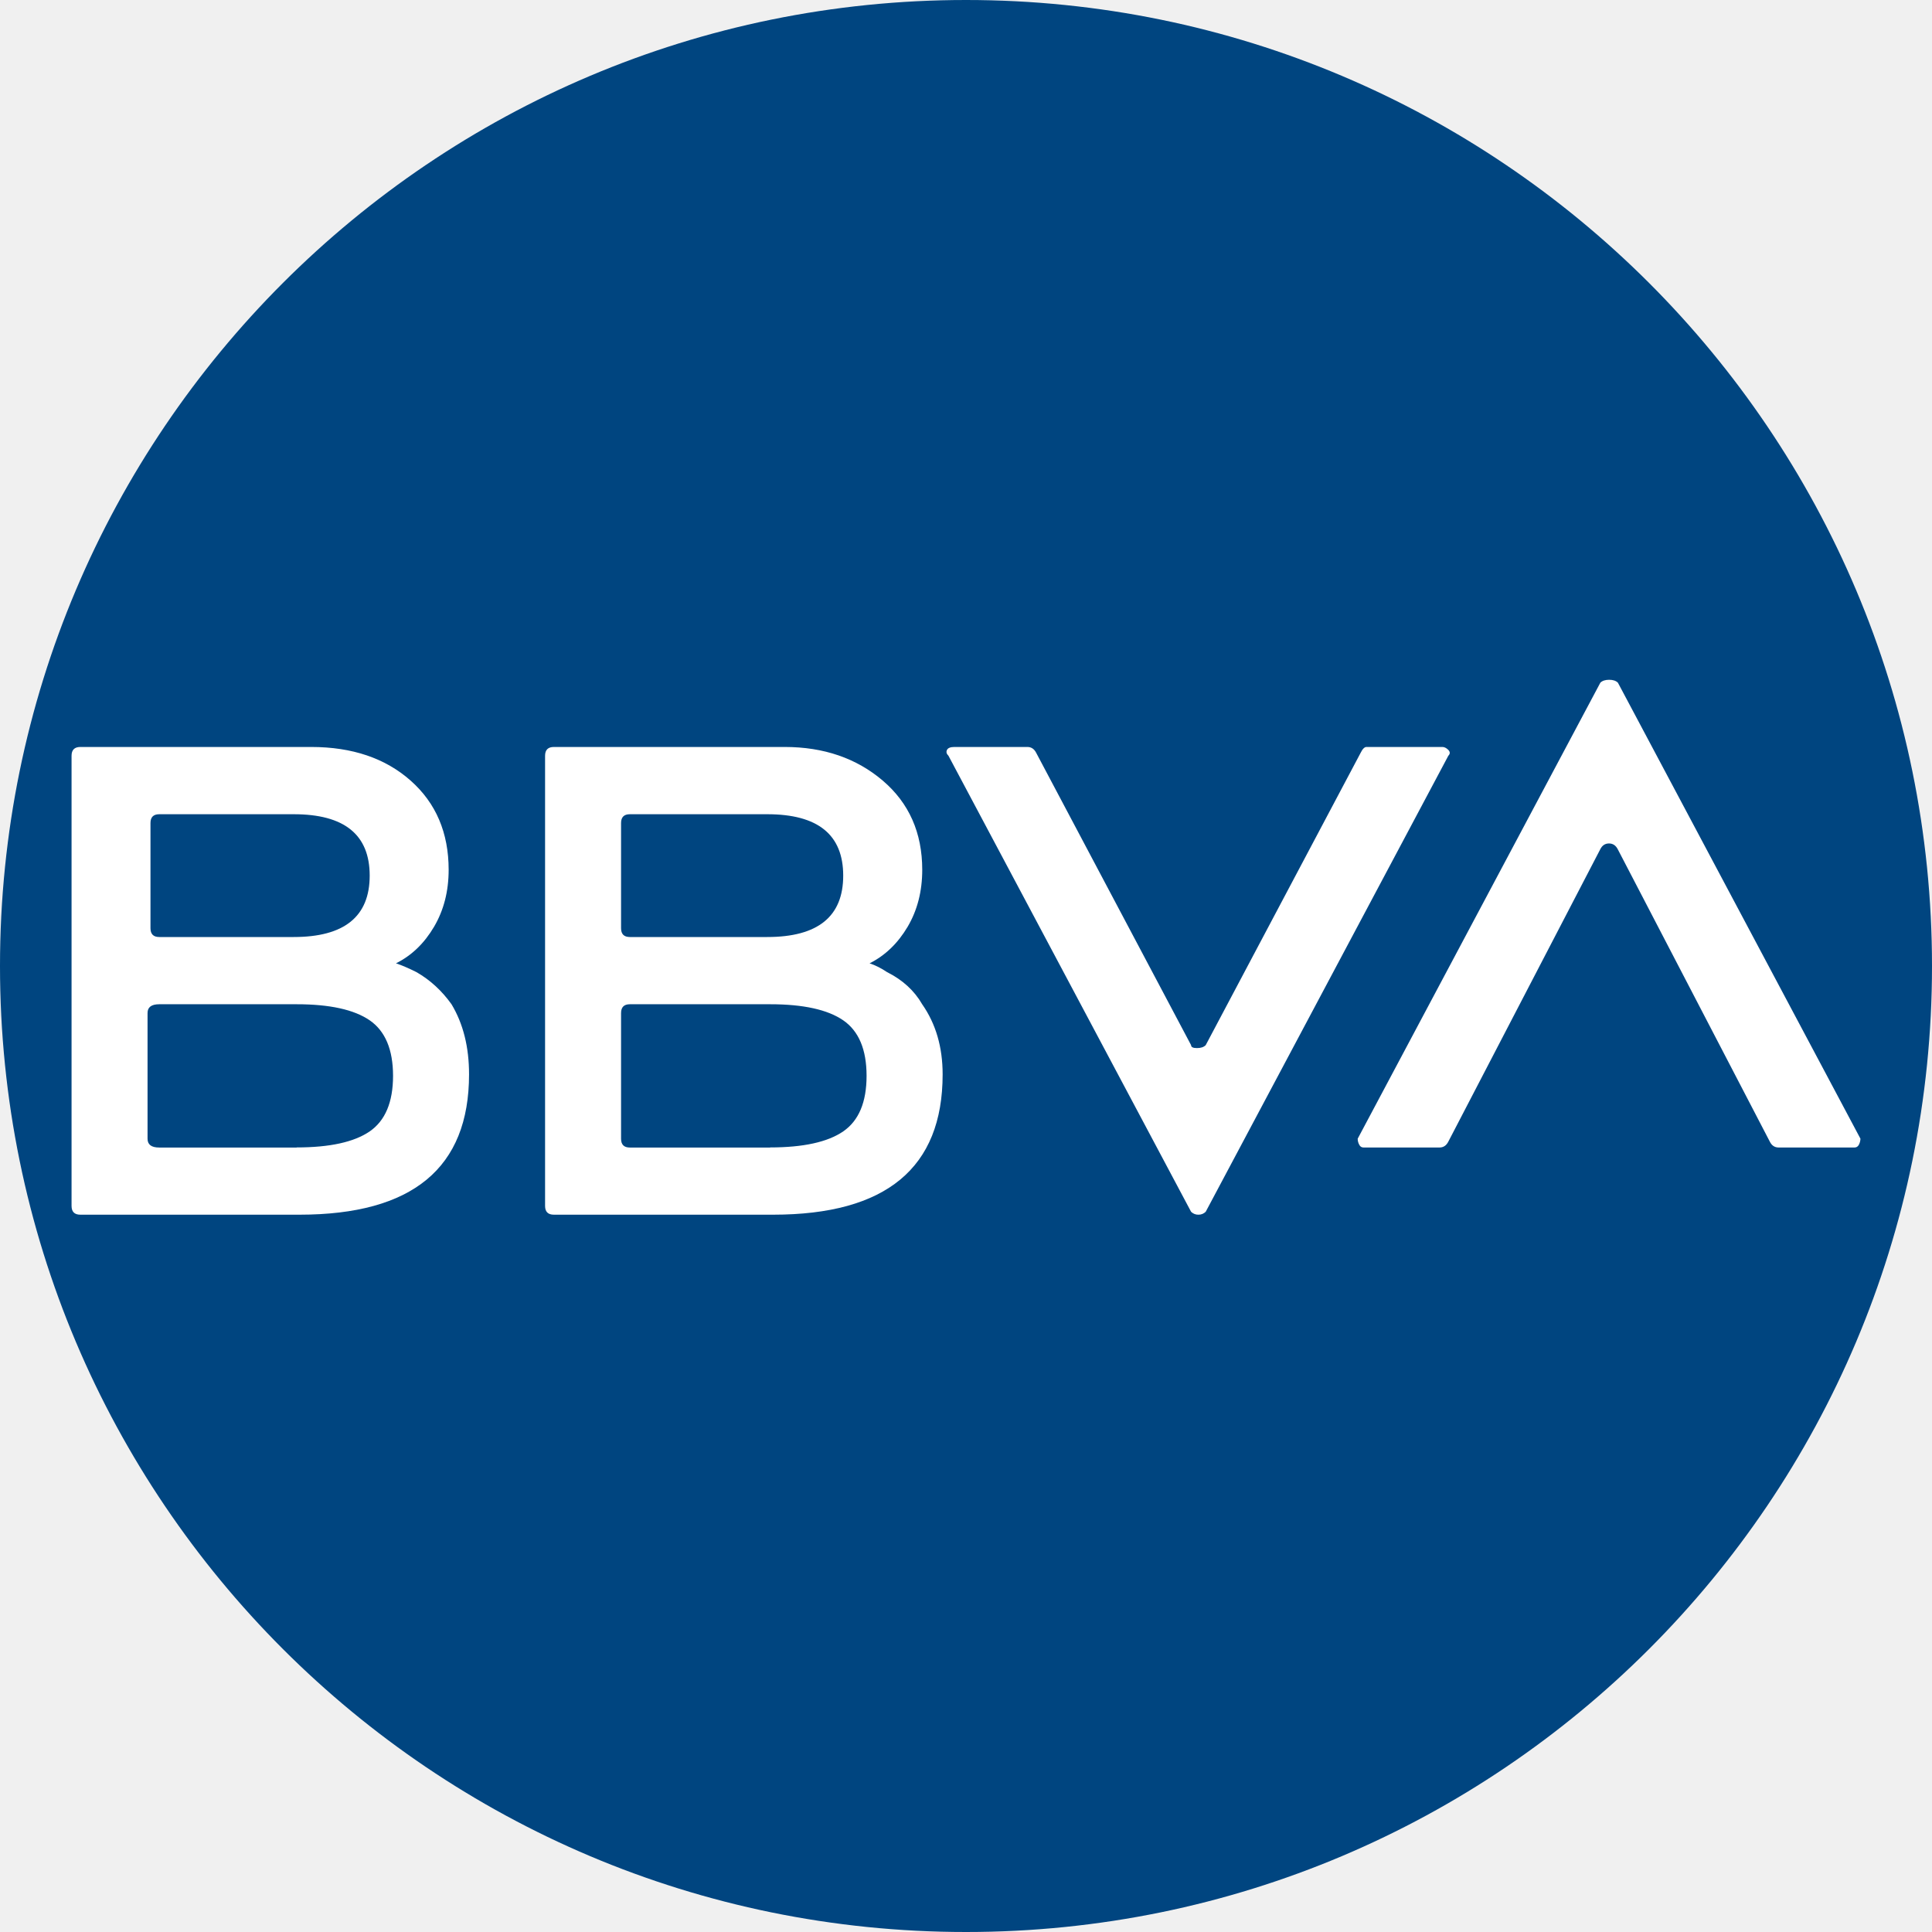
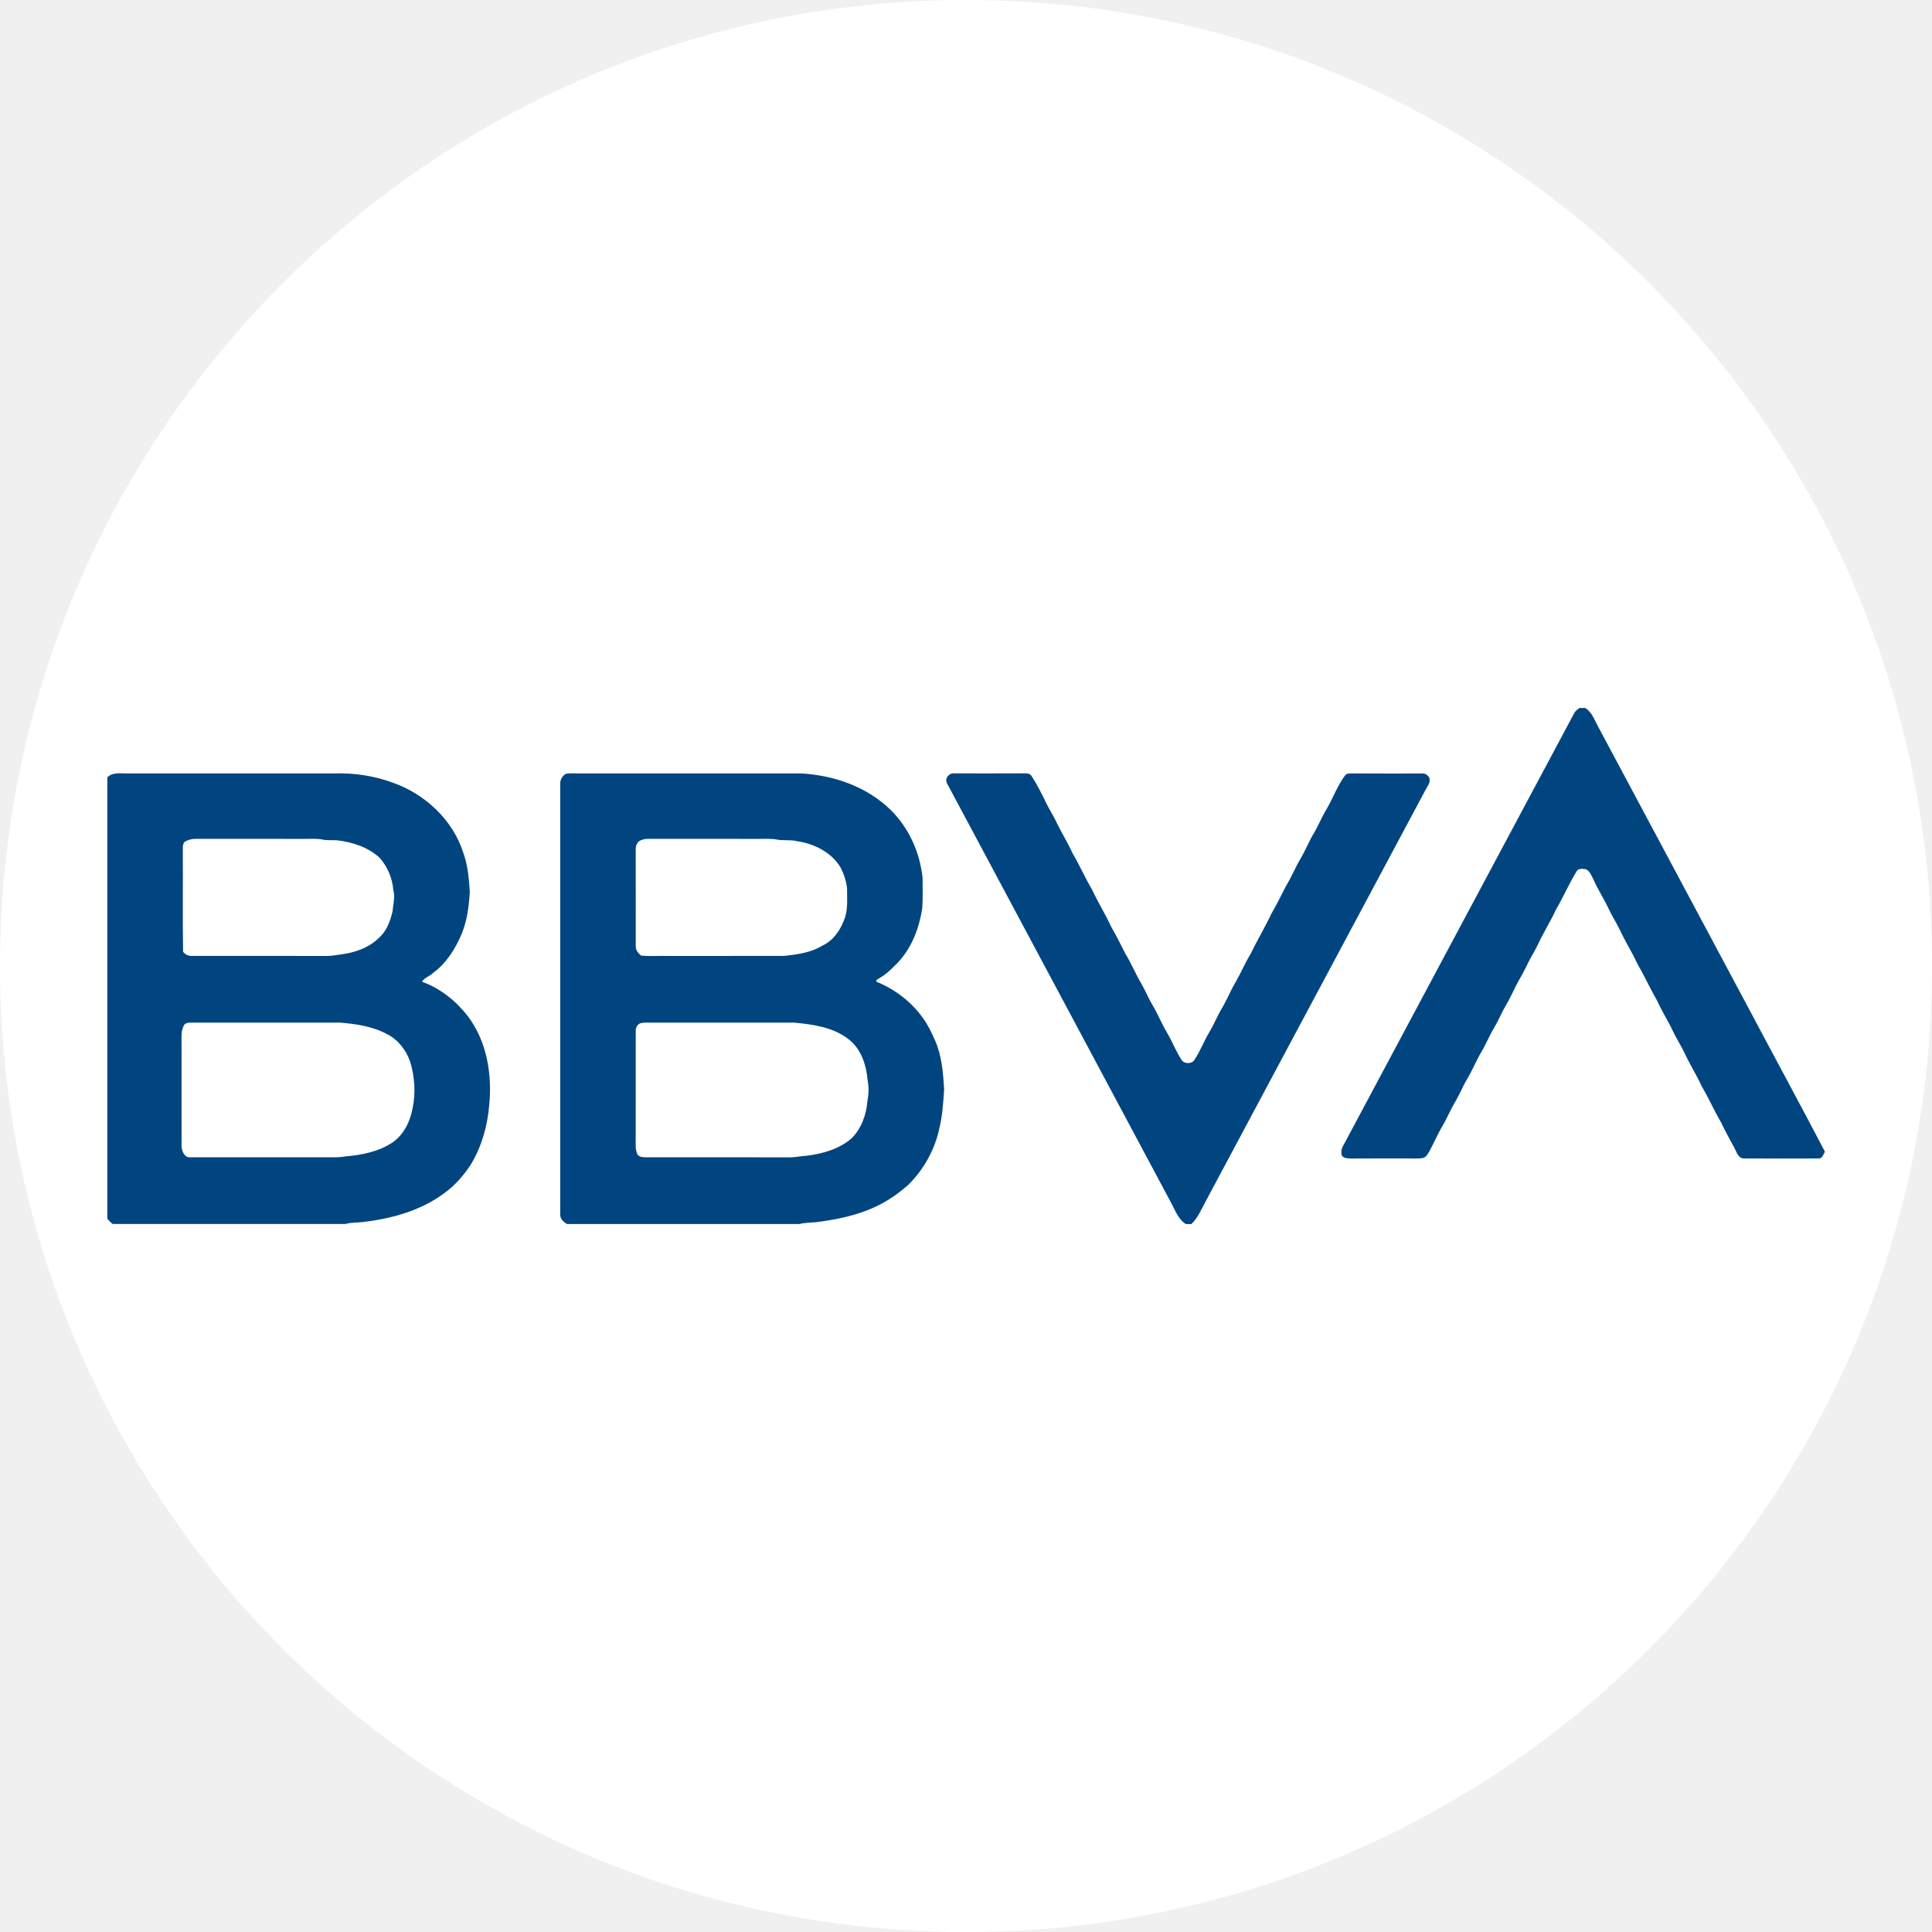
- <svg xmlns="http://www.w3.org/2000/svg" width="54" height="54">
-   <g clip-path="url(#a)">
-     <path fill="#004580" d="M0 27a27 27 0 1 1 54 0 27 27 0 1 1-54 0" />
-     <path fill="#fff" d="M11.068 26.925q.245.082.572.246.571.327.98.898.491.818.49 1.961 0 3.921-4.739 3.921H2.246q-.246 0-.246-.245V21.124q0-.246.246-.246H8.7q1.716.001 2.777.94 1.062.94 1.063 2.492 0 .9-.408 1.593-.41.697-1.064 1.022m-2.777 5.146q1.389 0 2.042-.448.652-.449.653-1.553-.001-1.102-.653-1.552-.655-.449-2.042-.449h-3.84q-.328 0-.327.246v3.514q0 .245.327.245h3.84zm-3.84-9.313q-.245 0-.245.245v2.941q0 .246.245.246h3.758q2.123 0 2.124-1.716 0-1.717-2.124-1.716zm19.854 4.167q.245.082.489.246.652.327.981.898.572.818.572 1.961-.001 3.921-4.739 3.921h-6.127q-.246 0-.246-.245V21.124q0-.246.246-.246h6.454q1.634.001 2.738.94 1.103.94 1.104 2.492 0 .9-.408 1.593-.413.697-1.064 1.022m-6.701-4.167q-.245 0-.245.245v2.941q0 .246.245.246h3.84q2.124 0 2.124-1.716 0-1.717-2.124-1.716zm3.922 9.313q1.389 0 2.042-.448.653-.449.653-1.553 0-1.102-.653-1.552-.655-.449-2.042-.449h-3.922q-.245 0-.245.246v3.514q0 .245.245.245h3.922zM38.03 21.042q.08-.164.163-.164h2.124q.081 0 .164.082.08.083 0 .164L33.7 33.869a.28.28 0 0 1-.205.082.28.28 0 0 1-.204-.082L26.51 21.124q-.083-.081-.041-.164.04-.081.205-.082h2.042q.163 0 .246.164l4.329 8.17q0 .083.164.082.162.001.245-.082zm2.451 10.867q-.083.164-.246.164h-2.124q-.083 0-.122-.082a.34.34 0 0 1-.041-.164l6.782-12.745q.08-.081.245-.082.164 0 .246.082L52 31.827a.4.4 0 0 1-.041.164q-.042.082-.123.082h-2.123q-.165 0-.246-.164l-4.249-8.17q-.083-.164-.246-.164-.165 0-.245.164z" />
-   </g>
-   <defs>
-     <clipPath id="a">
-       <path d="M0 0h54v54H0z" />
-     </clipPath>
-   </defs>
+ <svg xmlns="http://www.w3.org/2000/svg" width="54" height="54" viewBox="0 0 54 54">
+   <circle cx="27" cy="27" r="27" fill="#fff" />
+   <path fill="#004580" d="M44.154 19.789h.157c.187.119.258.342.361.527 1.419 2.66 2.841 5.319 4.262 7.978.687 1.296 1.387 2.584 2.067 3.883v.025c-.04.073-.073.188-.177.178-.69.002-1.382.004-2.072-.001-.166.007-.21-.174-.273-.291-.126-.238-.261-.471-.374-.716-.194-.329-.346-.679-.54-1.008-.149-.325-.341-.626-.491-.951-.092-.196-.214-.377-.306-.574-.136-.292-.312-.562-.444-.857-.199-.345-.364-.709-.564-1.054-.14-.309-.326-.595-.468-.904-.099-.212-.231-.408-.329-.621-.128-.277-.298-.531-.42-.81-.061-.108-.103-.258-.231-.301-.082-.007-.198-.027-.244.061-.215.346-.373.723-.58 1.073-.148.325-.342.626-.491.951-.088.189-.205.362-.294.55-.068.141-.137.282-.217.416-.142.239-.243.5-.386.738-.125.209-.214.437-.339.646-.131.216-.223.452-.352.668-.148.246-.252.515-.4.761-.125.209-.213.437-.339.646-.131.216-.223.452-.352.668-.139.232-.241.483-.372.719-.045.07-.087.158-.175.178-.135.024-.273.01-.41.012-.528-0-1.056-.002-1.583.002-.096-.002-.21-0-.276-.083-.02-.09-.013-.187.036-.266 2.153-4.036 4.311-8.07 6.466-12.106.033-.062.093-.103.15-.141zM3 21.728c.148-.156.372-.105.563-.11 1.922.001 3.844 0 5.767 0.0.565-.019 1.138.066 1.669.265.893.32 1.662 1.04 1.951 1.955.128.347.156.721.181 1.087-.024.392-.071.79-.219 1.157-.178.429-.434.843-.816 1.119-.092.089-.235.127-.302.238.508.184.946.531 1.276.956.542.709.693 1.648.601 2.518-.049.574-.213 1.144-.513 1.638-.2.307-.447.589-.747.803-.654.485-1.464.709-2.263.801-.164.022-.332.01-.493.055H3.147A.86.86 0 0 1 3 34.063zm2.158 1.803c-.062.075-.045.178-.048.268.006.935-.008 1.87.007 2.804.057.071.145.12.238.115 1.243.001 2.486-.002 3.728.001.173.007.343-.029.514-.053.387-.056.773-.209 1.043-.501.185-.184.269-.438.331-.685.015-.199.079-.4.023-.599-.027-.337-.164-.664-.392-.914-.32-.29-.748-.428-1.169-.479-.135-.013-.272.007-.406-.02-.167-.036-.337-.019-.506-.021-1.02-.001-2.04.001-3.06-.001a.584.584 0 0 0-.303.085m.069 5.063c-.042.013-.081.038-.094.082-.075.145-.059.312-.059.469.001.962-.001 1.923.001 2.885.002.138.079.333.244.316 1.313.001 2.626-.001 3.939 0.0.132.004.264 0 .394-.024.462-.039.94-.132 1.33-.398.313-.222.485-.588.552-.957.089-.426.056-.872-.068-1.287-.111-.321-.33-.613-.636-.769-.405-.223-.87-.29-1.324-.329q-2.075.001-4.151 0a.58.58 0 0 0-.128.011zm10.587-6.966c.146-.024.296-.007.443-.01 2.039-0 4.079.001 6.119-.001.922.047 1.859.37 2.525 1.028.506.5.812 1.188.885 1.892-.001.279.012.559-.008.837-.088.598-.323 1.2-.773 1.619-.127.133-.265.257-.427.347-.033.028-.104.042-.083.099.518.211.985.564 1.307 1.024.138.19.238.404.333.617.19.43.226.905.254 1.368-.024.358-.045.719-.13 1.07-.124.611-.442 1.177-.885 1.612-.181.15-.364.299-.567.418-.573.351-1.24.513-1.901.6-.184.031-.374.015-.556.063H15.845c-.101-.059-.199-.152-.186-.281q.001-6.016 0-12.031c-.004-.111.062-.215.155-.271m2.179 1.832c-.068.016-.141.04-.177.105-.063.089-.045.203-.048.305.003.856.001 1.712.001 2.568-.006.112.068.208.153.272.253.022.508.003.762.009 1.079-.001 2.157.001 3.236-.001.362-.041.736-.088 1.054-.281.327-.147.534-.465.645-.795.084-.267.055-.548.056-.823-.024-.195-.086-.387-.175-.562-.254-.435-.742-.675-1.226-.746-.191-.048-.389-.008-.58-.048-.146-.028-.295-.014-.443-.016-1.044-.001-2.087.001-3.131-.001a.64.64 0 0 0-.128.013m-.071 5.135c-.105.023-.158.133-.152.233-.001 1.009.001 2.017-.001 3.026.001.128-.013.262.037.385.025.086.131.106.208.108 1.336.002 2.673-.001 4.01.002.177.009.349-.037.525-.045.45-.056.913-.186 1.26-.492.274-.276.408-.663.438-1.045.035-.189.043-.383.004-.572-.034-.428-.184-.886-.539-1.153-.43-.332-.987-.408-1.511-.458-1.336 0-2.673 0-4.009 0-.09.002-.181-.007-.27.012zm8.544-6.71c-.064-.129.062-.284.199-.268.657-0 1.314.003 1.971-.001.076-.004.161.007.202.082.156.239.282.497.407.753.079.164.18.316.26.48.146.316.335.61.479.927.193.329.346.679.54 1.008.166.355.374.688.538 1.044.142.249.272.505.401.761.164.266.279.557.44.824.113.196.197.408.313.602.148.246.252.515.4.761.147.246.246.518.404.757.071.133.302.133.373 0 .157-.24.257-.511.404-.757.131-.215.223-.451.352-.668.148-.246.252-.515.4-.761.146-.256.26-.529.415-.78.18-.378.397-.735.575-1.114.146-.247.268-.507.401-.76.155-.251.263-.527.415-.779.132-.226.228-.47.361-.694.135-.223.229-.468.365-.691.181-.304.297-.647.511-.931.049-.075.144-.058.22-.062.645.006 1.291.001 1.936.002.088-.01.162.049.203.121.041.121-.047.232-.103.332-2.052 3.835-4.098 7.673-6.149 11.508-.117.219-.217.457-.398.633h-.155c-.233-.146-.312-.43-.445-.656-2.079-3.889-4.154-7.782-6.235-11.67z" />
</svg>
